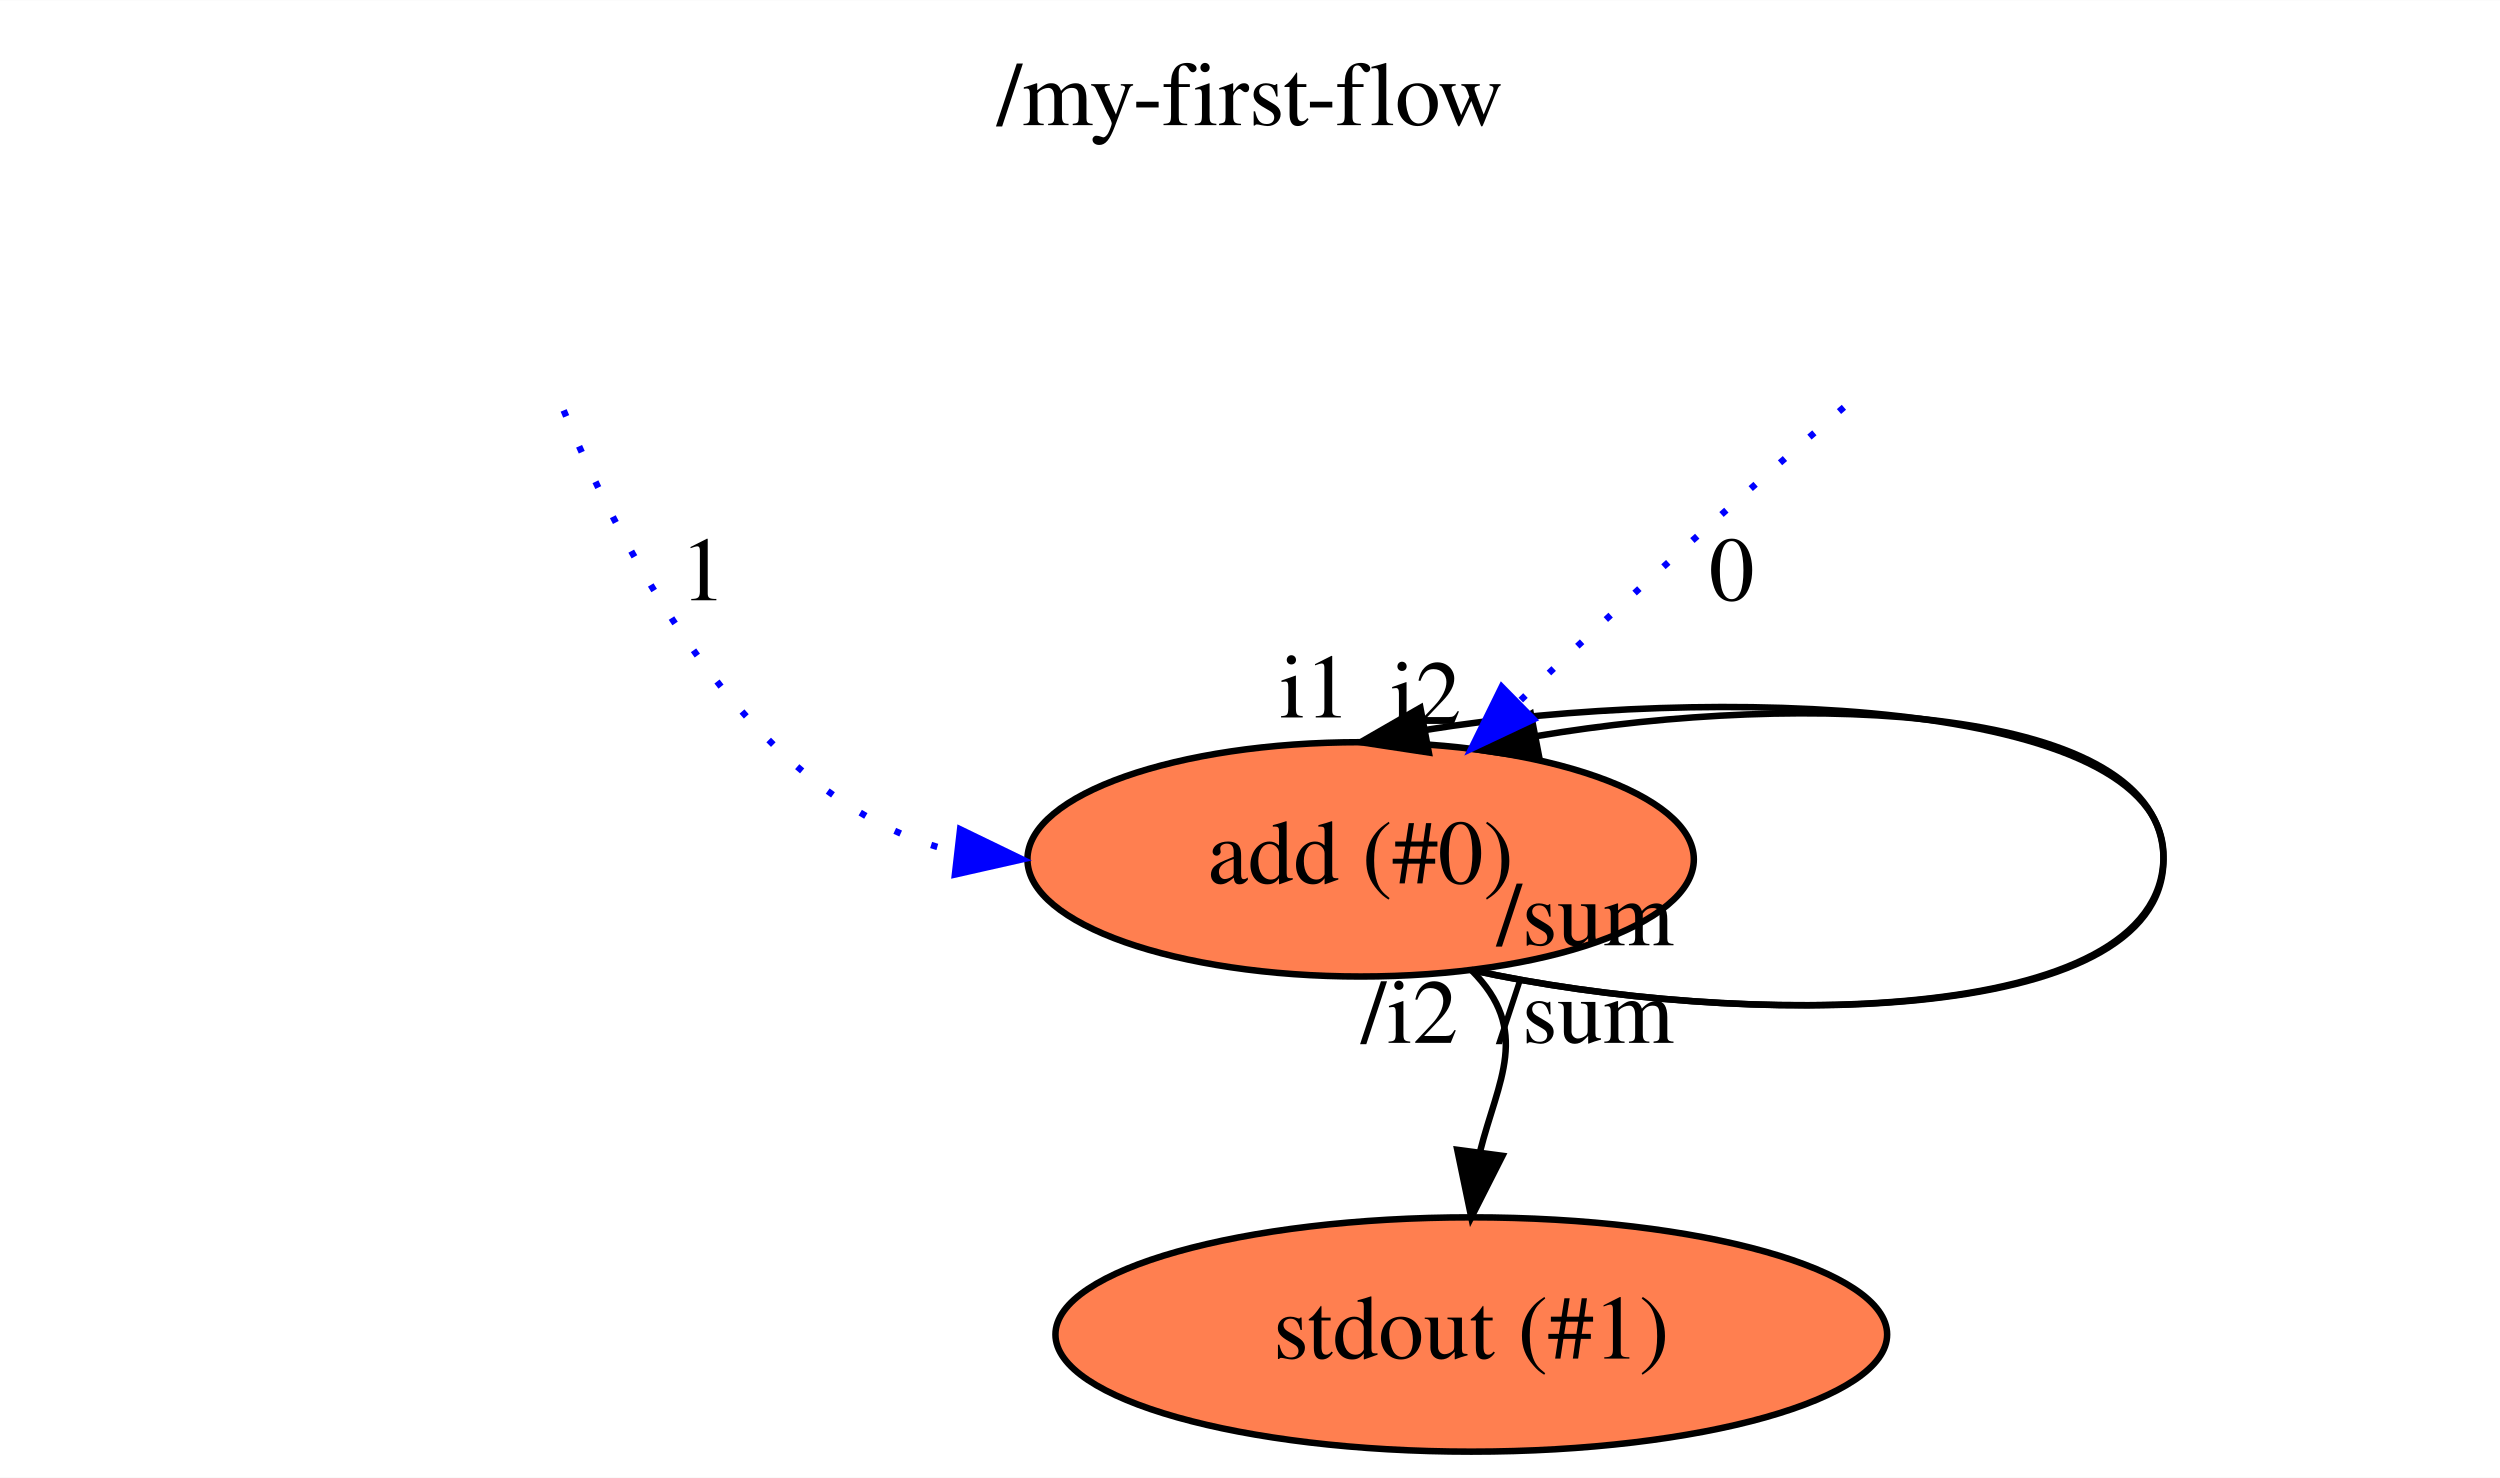
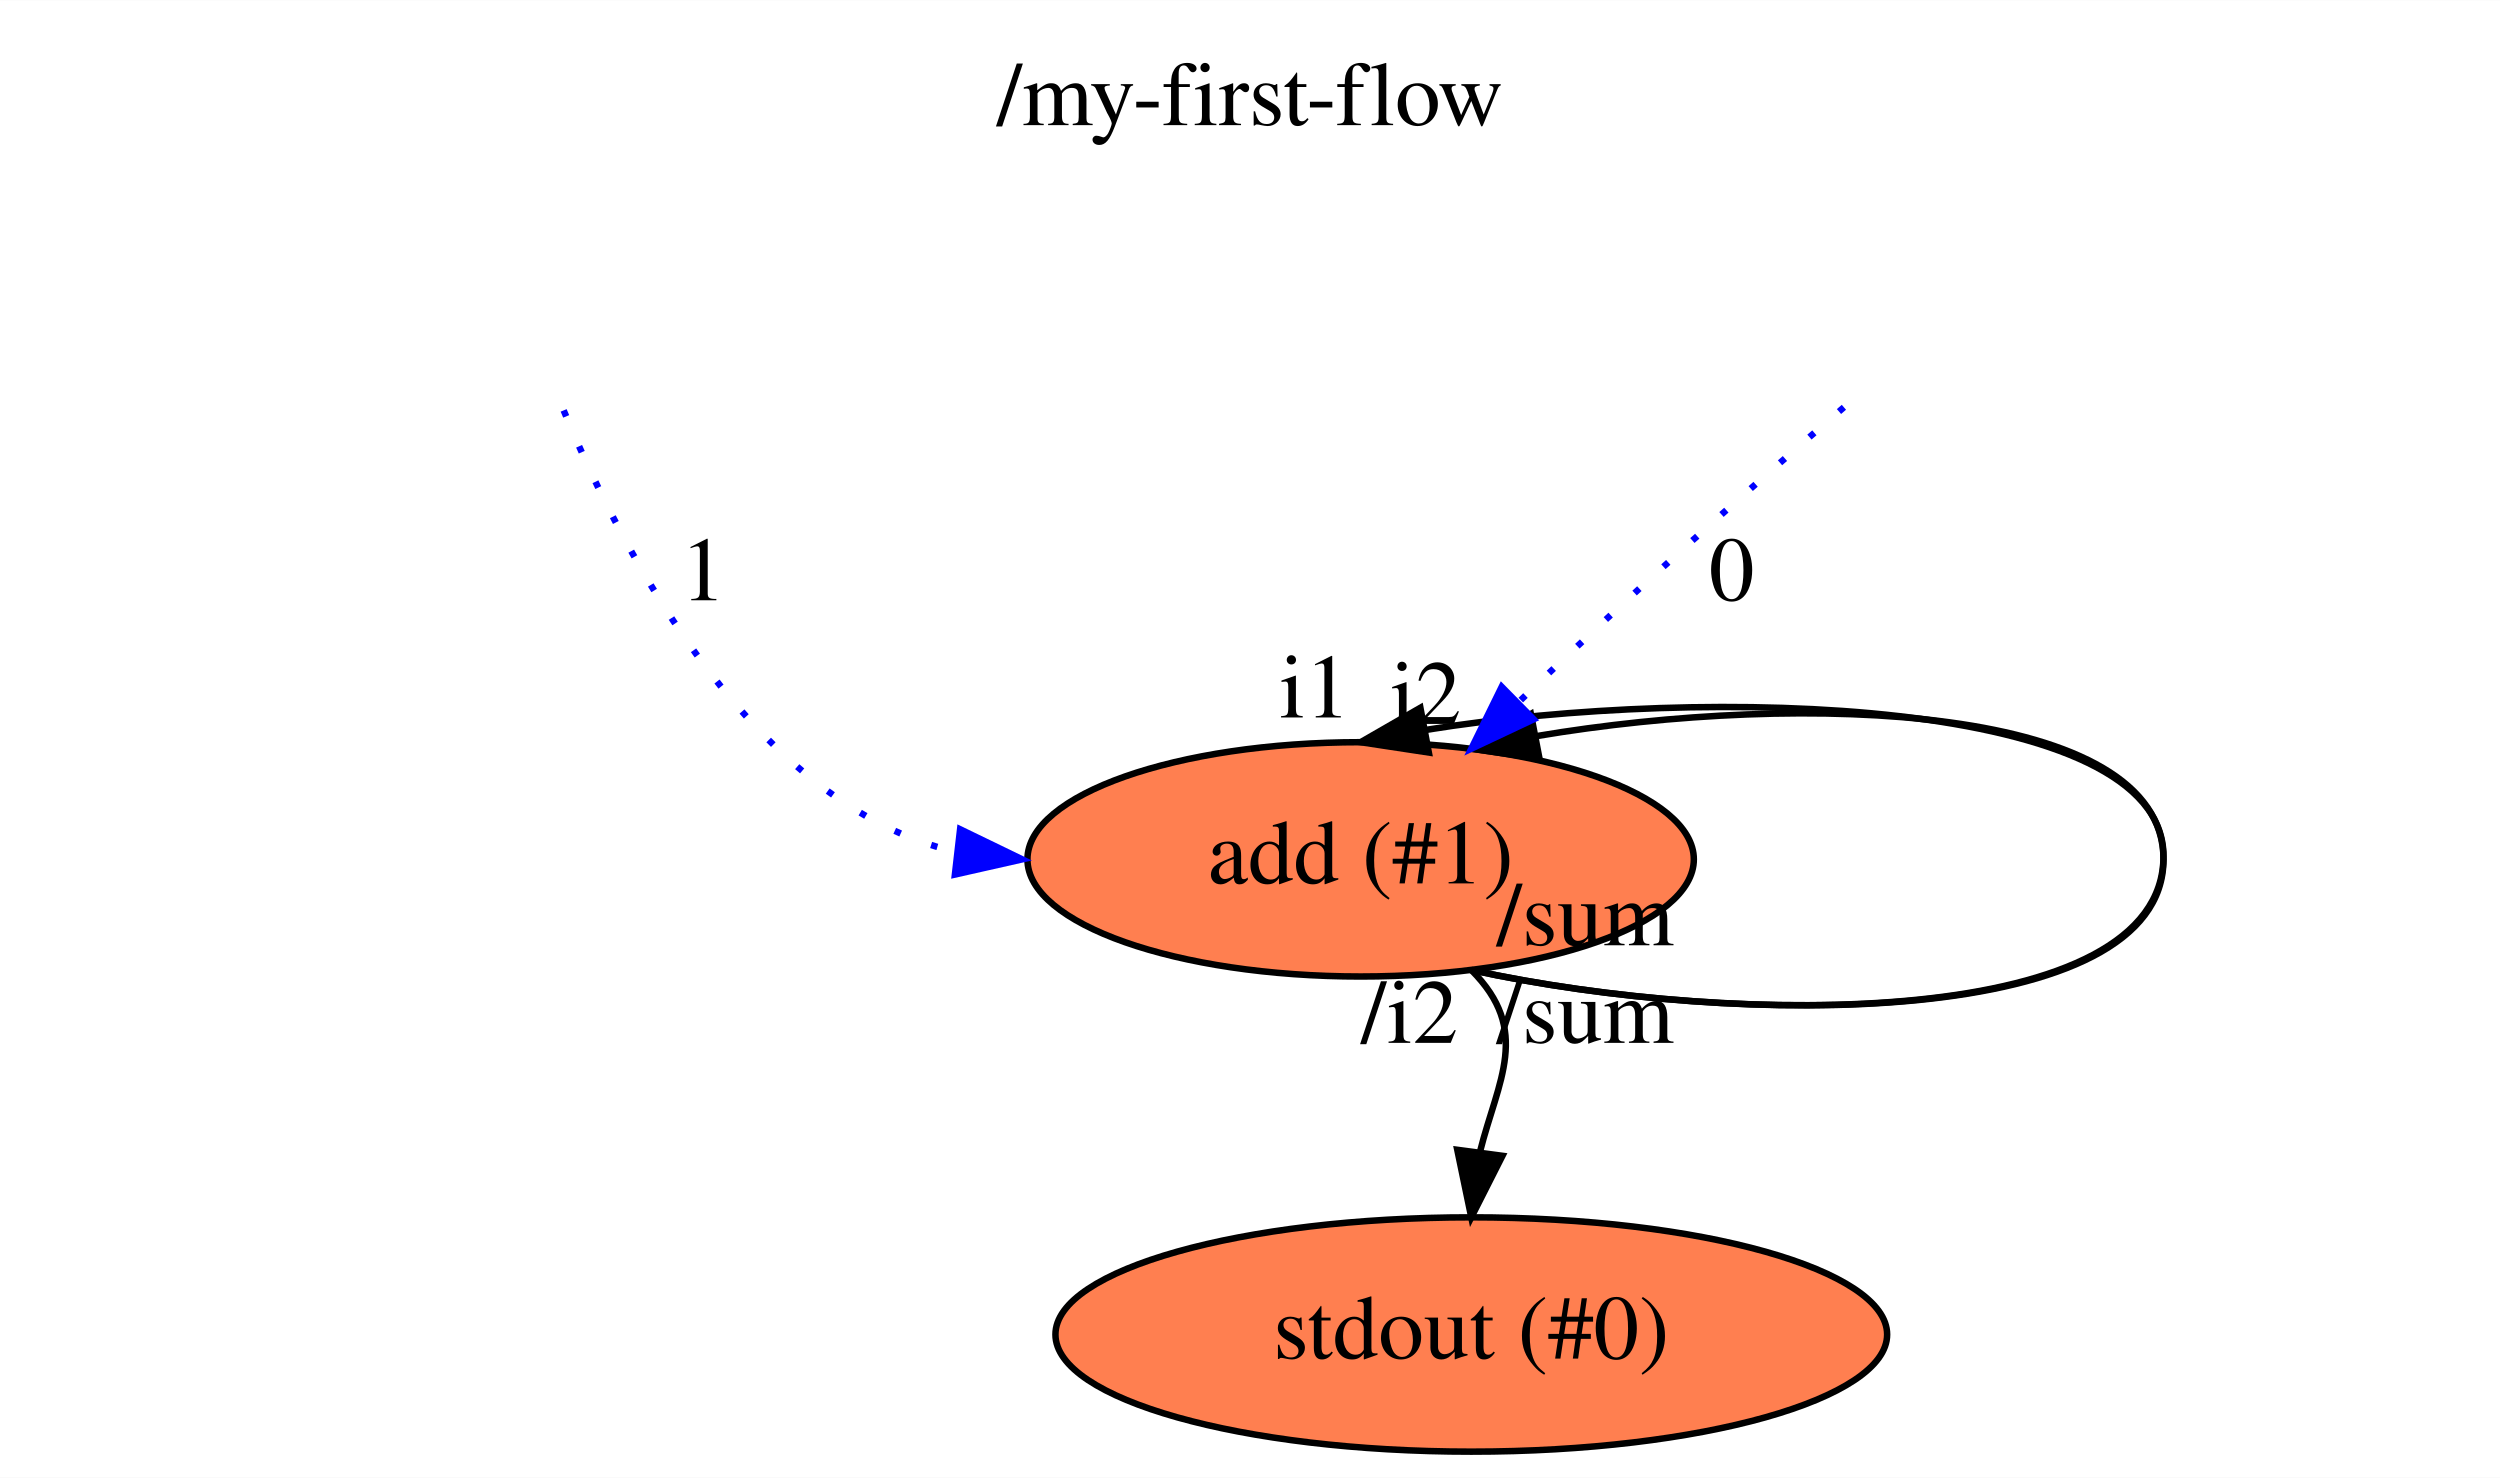
<svg xmlns="http://www.w3.org/2000/svg" xmlns:xlink="http://www.w3.org/1999/xlink" width="384pt" height="227pt" viewBox="0.00 0.00 384.09 227.00">
  <g id="graph0" class="graph" transform="scale(1 1) rotate(0) translate(4 223)">
    <polygon fill="#ffffff" stroke="transparent" points="-4,4 -4,-223 380.087,-223 380.087,4 -4,4" />
    <text text-anchor="middle" x="188.043" y="-203.8" font-family="Times,serif" font-size="14.00" fill="#000000">/my-first-flow</text>
    <g id="node1" class="node">
      <g id="a_node1">
-         <a xlink:href="file:///home/travis/build/andrewdavidmackenzie/flow/flowstdlib/math/add/add.html" xlink:title="add (#0)">
+         <a xlink:href="file:///home/travis/build/andrewdavidmackenzie/flow/flowstdlib/math/add/add.html" xlink:title="add (#1)">
          <ellipse fill="#ff7f50" stroke="#000000" cx="205.043" cy="-91" rx="51.191" ry="18" />
-           <text text-anchor="middle" x="205.043" y="-87.3" font-family="Times,serif" font-size="14.00" fill="#000000">add (#0)</text>
+           <text text-anchor="middle" x="205.043" y="-87.3" font-family="Times,serif" font-size="14.00" fill="#000000">add (#1)</text>
        </a>
      </g>
    </g>
    <g id="edge3" class="edge">
      <path fill="none" stroke="#000000" d="M222.043,-74C263.158,-65 328.389,-65 328.389,-91 328.389,-114.969 272.952,-116.841 232.079,-109.936" />
      <polygon fill="#000000" stroke="#000000" points="232.525,-106.458 222.043,-108 231.199,-113.331 232.525,-106.458" />
      <text text-anchor="middle" x="215.043" y="-111.8" font-family="Times,serif" font-size="14.00" fill="#000000">i2</text>
      <text text-anchor="middle" x="239.543" y="-62.8" font-family="Times,serif" font-size="14.00" fill="#000000">/sum</text>
    </g>
    <g id="edge5" class="edge">
      <path fill="none" stroke="#000000" d="M222.043,-74C263.158,-65 328.389,-65 328.389,-91.5 328.389,-115.981 258.209,-117.846 215.1,-110.892" />
      <polygon fill="#000000" stroke="#000000" points="215.518,-107.41 205.043,-109 214.224,-114.289 215.518,-107.41" />
      <text text-anchor="middle" x="198.043" y="-112.8" font-family="Times,serif" font-size="14.00" fill="#000000">i1</text>
      <text text-anchor="middle" x="212.543" y="-62.8" font-family="Times,serif" font-size="14.00" fill="#000000">/i2</text>
    </g>
    <g id="node4" class="node">
      <g id="a_node4">
-         <a xlink:href="file:///home/travis/build/andrewdavidmackenzie/flow/flowr/src/lib/flowruntime/stdio/stdout.html" xlink:title="stdout (#1)">
+         <a xlink:href="file:///home/travis/build/andrewdavidmackenzie/flow/flowr/src/lib/flowruntime/stdio/stdout.html" xlink:title="stdout (#0)">
          <ellipse fill="#ff7f50" stroke="#000000" cx="222.043" cy="-18" rx="63.889" ry="18" />
-           <text text-anchor="middle" x="222.043" y="-14.3" font-family="Times,serif" font-size="14.00" fill="#000000">stdout (#1)</text>
+           <text text-anchor="middle" x="222.043" y="-14.3" font-family="Times,serif" font-size="14.00" fill="#000000">stdout (#0)</text>
        </a>
      </g>
    </g>
    <g id="edge4" class="edge">
      <path fill="none" stroke="#000000" d="M222.043,-74C231.373,-64.67 226.125,-57.033 223.383,-46.085" />
      <polygon fill="#000000" stroke="#000000" points="226.829,-45.452 222.043,-36 219.89,-46.374 226.829,-45.452" />
      <text text-anchor="middle" x="239.543" y="-77.8" font-family="Times,serif" font-size="14.00" fill="#000000">/sum</text>
    </g>
    <g id="edge1" class="edge">
      <path fill="none" stroke="#0000ff" stroke-dasharray="1,5" d="M279.289,-160.454C265.25,-148.362 246.234,-131.554 229.201,-115.043" />
      <polygon fill="#0000ff" stroke="#0000ff" points="231.626,-112.519 222.043,-108 226.716,-117.509 231.626,-112.519" />
      <text text-anchor="middle" x="262.043" y="-130.8" font-family="Times,serif" font-size="14.00" fill="#000000">0</text>
    </g>
    <g id="edge2" class="edge">
      <path fill="none" stroke="#0000ff" stroke-dasharray="1,5" d="M82.597,-159.974C92.128,-136.979 112.092,-99.323 142.723,-92.187" />
      <polygon fill="#0000ff" stroke="#0000ff" points="143.509,-95.62 153.043,-91 142.709,-88.666 143.509,-95.62" />
      <text text-anchor="middle" x="104.043" y="-130.8" font-family="Times,serif" font-size="14.00" fill="#000000">1</text>
    </g>
  </g>
</svg>
